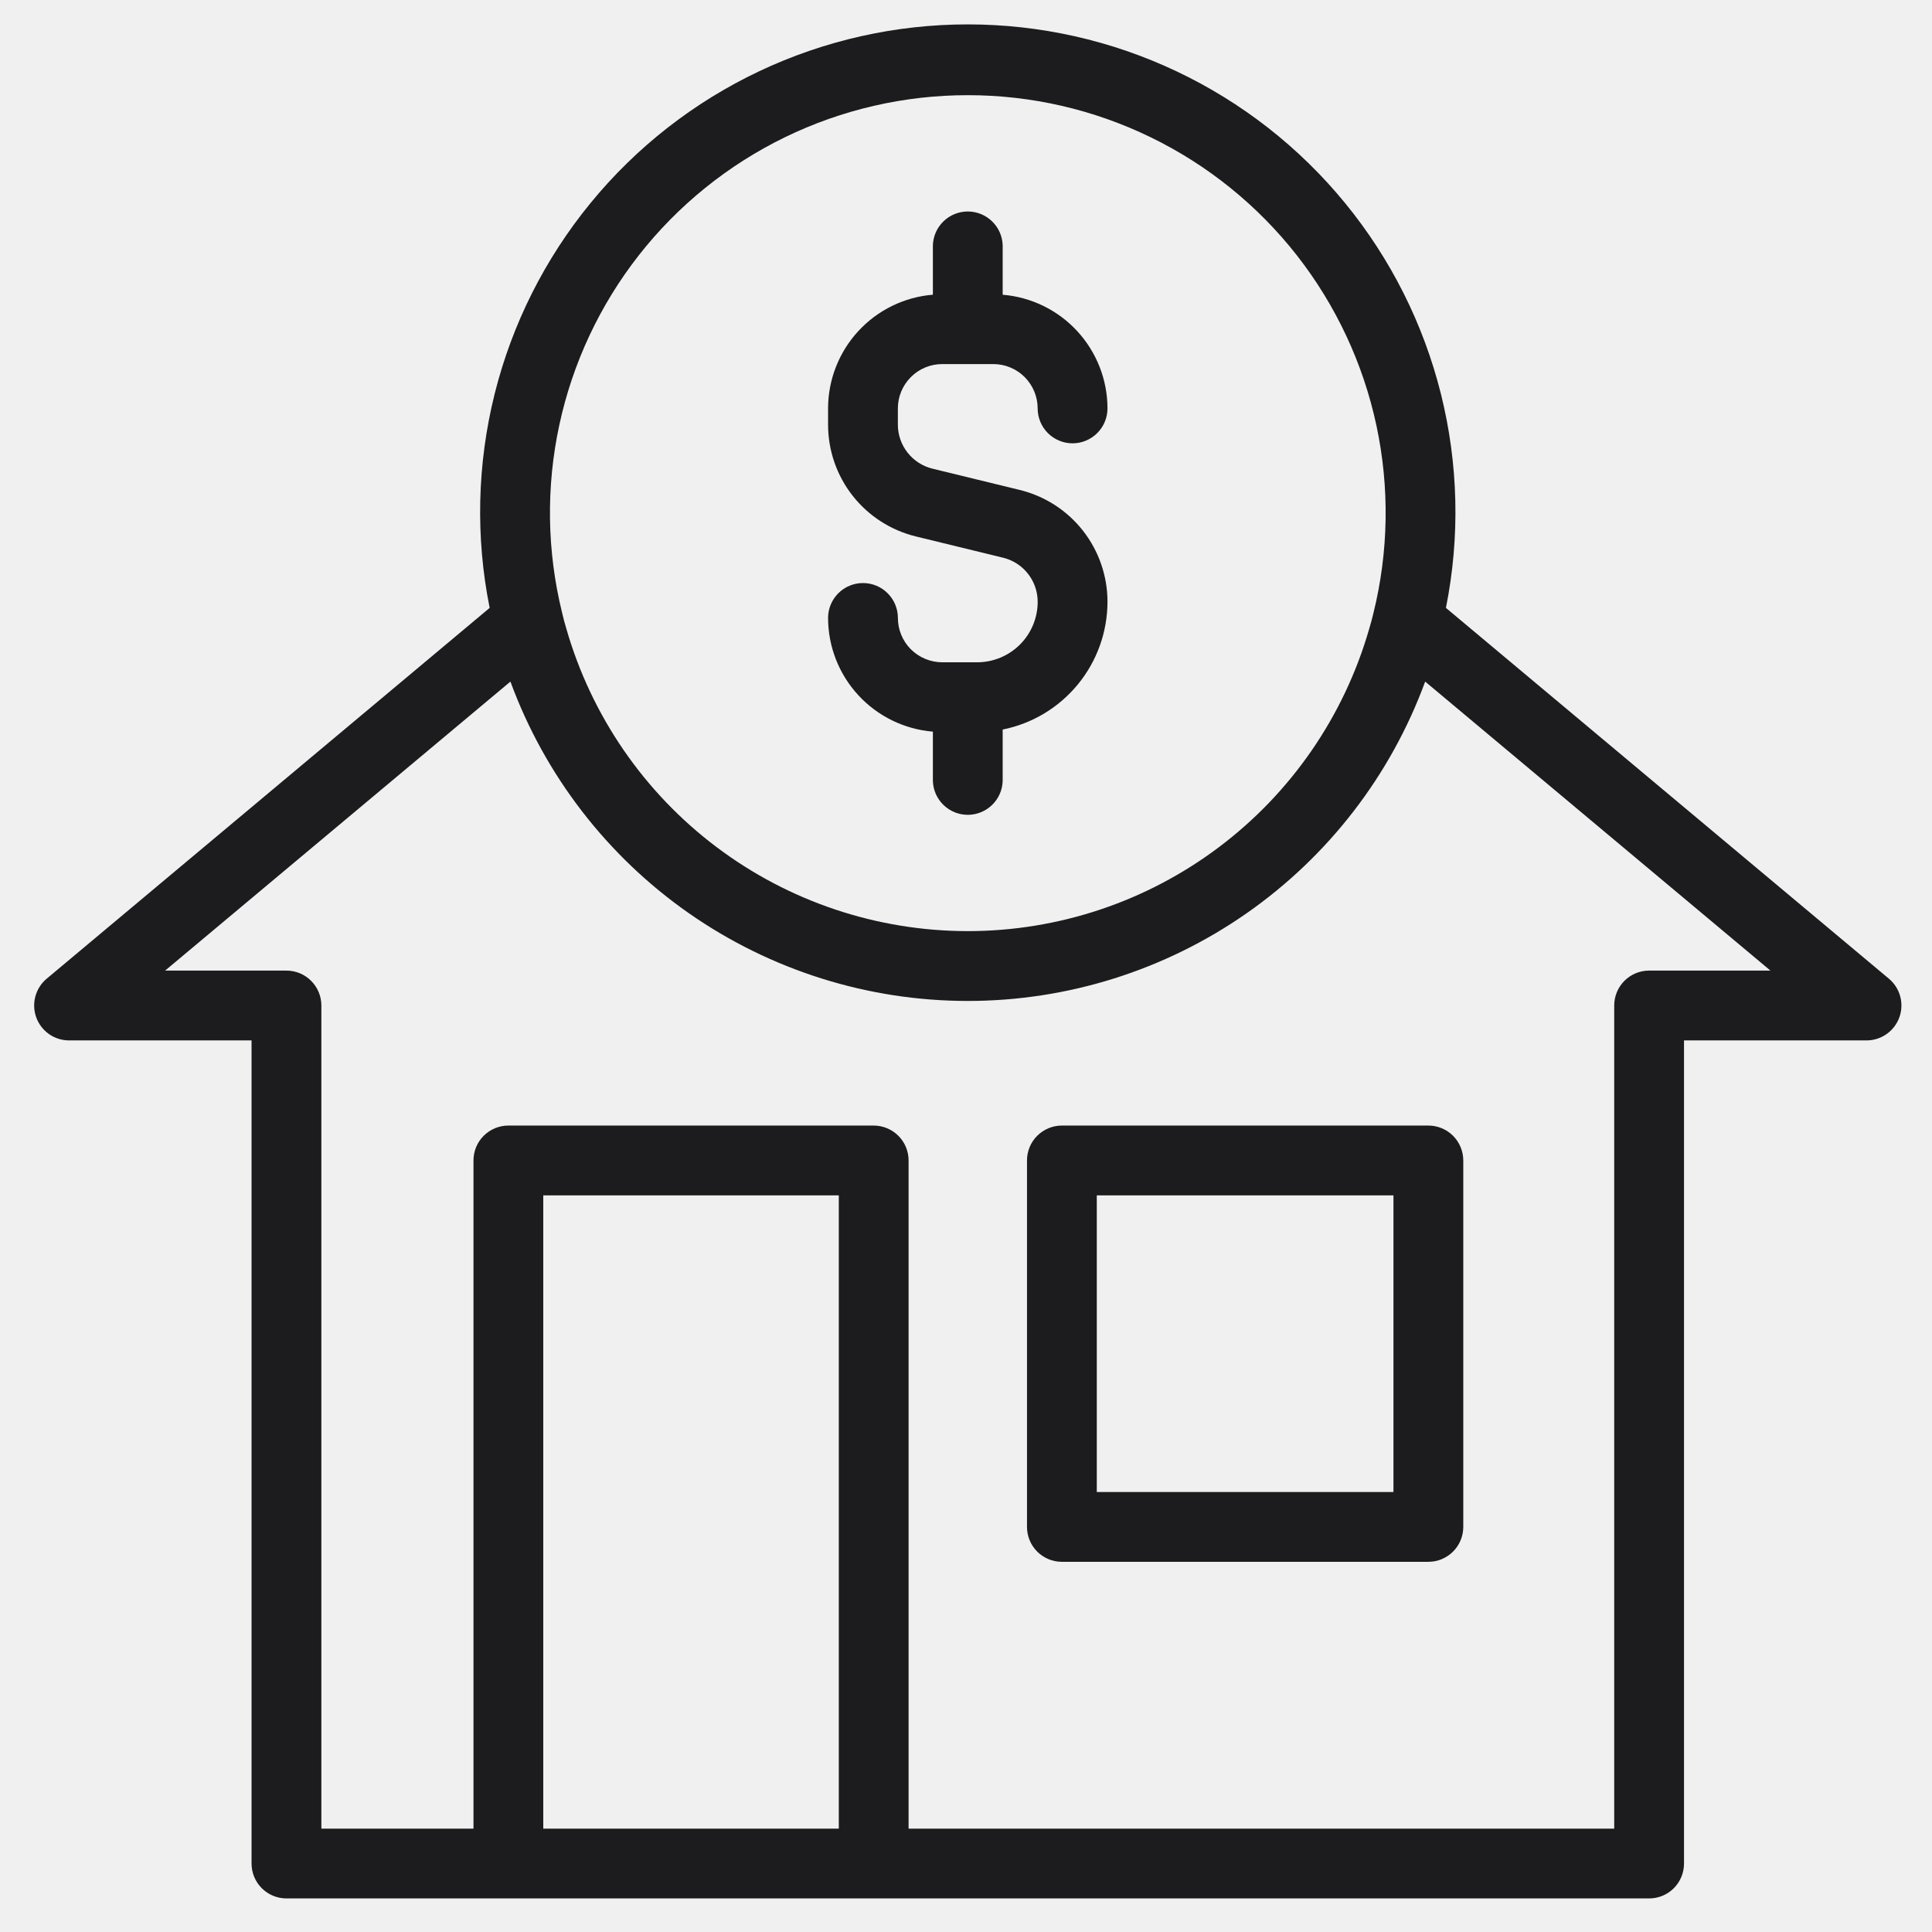
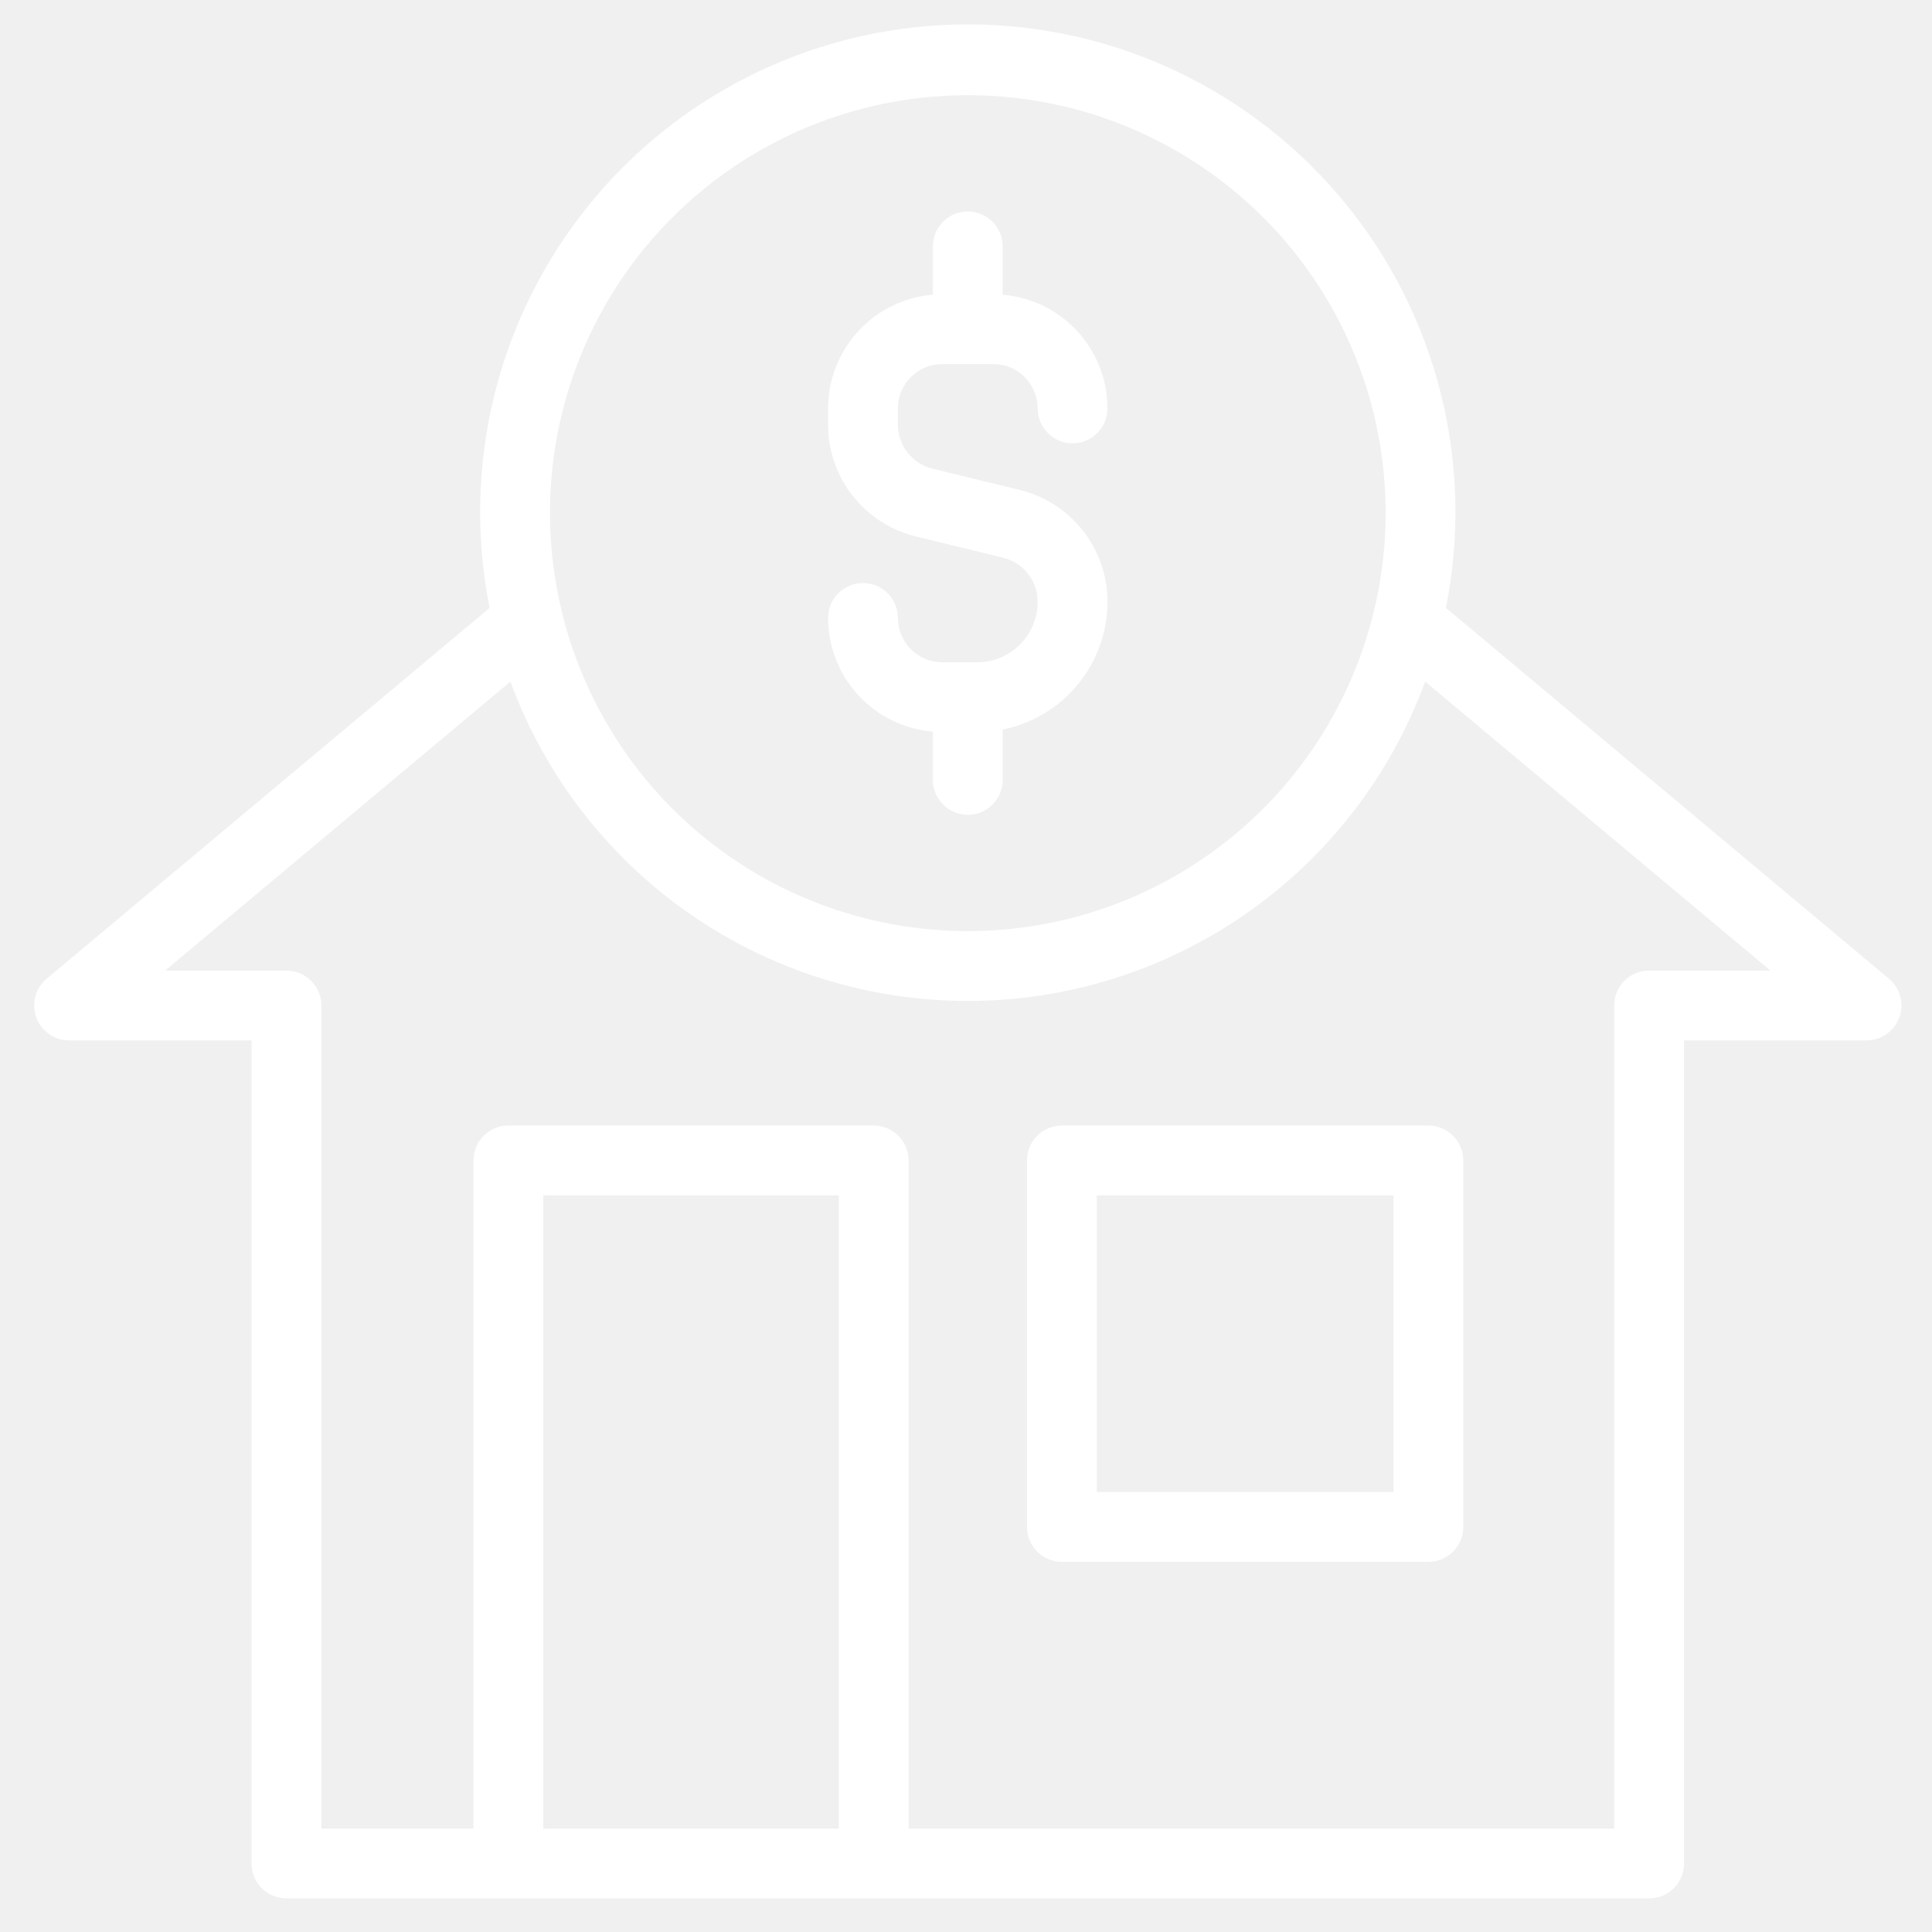
<svg xmlns="http://www.w3.org/2000/svg" width="56" height="56" viewBox="0 0 56 56" fill="none">
-   <path d="M1.051 29.491C1.122 29.686 1.251 29.854 1.421 29.974C1.591 30.093 1.794 30.157 2.002 30.157H7.291V54.016C7.292 54.284 7.398 54.541 7.588 54.731C7.778 54.921 8.035 55.027 8.303 55.027H47.801C48.069 55.027 48.326 54.921 48.516 54.731C48.706 54.541 48.812 54.284 48.812 54.016V30.157H54.102C54.31 30.157 54.513 30.093 54.683 29.973C54.853 29.854 54.982 29.685 55.053 29.49C55.124 29.295 55.133 29.083 55.079 28.882C55.025 28.681 54.911 28.502 54.752 28.369L41.911 17.62C42.322 15.569 42.273 13.453 41.767 11.423C41.261 9.393 40.311 7.501 38.985 5.883C37.66 4.265 35.991 2.961 34.1 2.066C32.21 1.171 30.144 0.707 28.052 0.707C25.96 0.707 23.894 1.171 22.004 2.066C20.113 2.961 18.444 4.265 17.119 5.883C15.793 7.501 14.842 9.393 14.336 11.423C13.831 13.453 13.781 15.569 14.193 17.62L1.352 28.369C1.193 28.502 1.079 28.681 1.025 28.882C0.971 29.083 0.98 29.295 1.051 29.491ZM24.313 53.004H15.747V34.648H24.313V53.004ZM28.052 2.759C29.89 2.758 31.704 3.176 33.356 3.98C35.009 4.784 36.456 5.954 37.59 7.401C38.722 8.848 39.511 10.534 39.896 12.331C40.28 14.129 40.251 15.99 39.809 17.774C39.773 17.922 39.735 18.072 39.683 18.24C38.954 20.764 37.425 22.982 35.325 24.56C33.225 26.139 30.669 26.991 28.042 26.989C25.415 26.986 22.86 26.13 20.763 24.548C18.665 22.966 17.14 20.745 16.415 18.22C16.37 18.074 16.33 17.923 16.292 17.757C15.853 15.974 15.825 14.115 16.212 12.319C16.598 10.524 17.387 8.84 18.52 7.395C19.653 5.95 21.1 4.782 22.752 3.978C24.403 3.175 26.216 2.758 28.052 2.759ZM14.795 19.756C15.791 22.471 17.597 24.814 19.967 26.47C22.338 28.125 25.16 29.013 28.052 29.013C30.944 29.013 33.766 28.125 36.136 26.47C38.507 24.814 40.313 22.471 41.309 19.756L51.317 28.133H47.801C47.532 28.133 47.275 28.24 47.085 28.429C46.896 28.619 46.789 28.876 46.789 29.145V53.004H26.336V33.637C26.336 33.368 26.229 33.111 26.04 32.922C25.85 32.732 25.593 32.625 25.324 32.625H14.735C14.467 32.625 14.21 32.732 14.02 32.921C13.83 33.111 13.724 33.368 13.724 33.637V53.004H9.315V29.145C9.315 28.877 9.208 28.619 9.018 28.43C8.829 28.24 8.571 28.133 8.303 28.133H4.786L14.795 19.756Z" fill="#1C1C1E" />
-   <path d="M28.326 19.197H27.31C26.97 19.196 26.643 19.06 26.402 18.82C26.161 18.579 26.026 18.252 26.026 17.911C26.026 17.643 25.919 17.386 25.729 17.196C25.54 17.006 25.282 16.9 25.014 16.9C24.746 16.9 24.488 17.006 24.299 17.196C24.109 17.386 24.002 17.643 24.002 17.911C24.003 18.741 24.316 19.541 24.879 20.151C25.441 20.761 26.212 21.138 27.04 21.207V22.64C27.049 22.902 27.159 23.151 27.348 23.333C27.537 23.516 27.789 23.618 28.051 23.618C28.314 23.618 28.566 23.516 28.755 23.333C28.944 23.151 29.054 22.902 29.063 22.64V21.146C29.919 20.975 30.688 20.513 31.242 19.838C31.796 19.164 32.099 18.319 32.101 17.447C32.102 16.698 31.851 15.97 31.389 15.381C30.927 14.792 30.279 14.376 29.552 14.2L27.03 13.585C26.743 13.516 26.488 13.351 26.306 13.119C26.123 12.887 26.024 12.6 26.025 12.305V11.838C26.025 11.497 26.161 11.171 26.402 10.93C26.642 10.689 26.969 10.553 27.31 10.553H28.793C29.133 10.553 29.46 10.689 29.701 10.93C29.941 11.171 30.077 11.497 30.077 11.838C30.077 12.106 30.184 12.364 30.373 12.553C30.563 12.743 30.82 12.85 31.089 12.85C31.357 12.85 31.614 12.743 31.804 12.553C31.994 12.364 32.101 12.106 32.101 11.838C32.1 11.008 31.787 10.209 31.224 9.598C30.662 8.988 29.89 8.611 29.063 8.543V7.108C29.054 6.846 28.944 6.597 28.755 6.415C28.566 6.232 28.314 6.13 28.051 6.13C27.789 6.13 27.537 6.232 27.348 6.415C27.159 6.597 27.049 6.846 27.04 7.108V8.542C26.212 8.61 25.441 8.987 24.879 9.597C24.316 10.208 24.003 11.007 24.002 11.837V12.303C24.001 13.052 24.251 13.78 24.714 14.369C25.176 14.957 25.823 15.373 26.551 15.55L29.072 16.165C29.359 16.234 29.615 16.398 29.797 16.631C29.979 16.863 30.078 17.15 30.078 17.445C30.077 17.91 29.892 18.355 29.564 18.683C29.235 19.011 28.79 19.196 28.326 19.197Z" fill="#1C1C1E" />
-   <path d="M41.402 45.27C41.67 45.27 41.928 45.163 42.117 44.974C42.307 44.784 42.414 44.527 42.414 44.259V33.636C42.413 33.368 42.307 33.111 42.117 32.921C41.927 32.732 41.67 32.625 41.402 32.625H30.779C30.511 32.625 30.254 32.732 30.064 32.921C29.874 33.111 29.768 33.368 29.768 33.637V44.259C29.768 44.527 29.874 44.784 30.064 44.974C30.254 45.164 30.511 45.27 30.779 45.27H41.402ZM31.791 34.648H40.39V43.247H31.791V34.648Z" fill="#1C1C1E" />
+   <path d="M1.051 29.491C1.122 29.686 1.251 29.854 1.421 29.974C1.591 30.093 1.794 30.157 2.002 30.157H7.291V54.016C7.292 54.284 7.398 54.541 7.588 54.731C7.778 54.921 8.035 55.027 8.303 55.027H47.801C48.069 55.027 48.326 54.921 48.516 54.731C48.706 54.541 48.812 54.284 48.812 54.016V30.157H54.102C54.31 30.157 54.513 30.093 54.683 29.973C54.853 29.854 54.982 29.685 55.053 29.49C55.124 29.295 55.133 29.083 55.079 28.882C55.025 28.681 54.911 28.502 54.752 28.369L41.911 17.62C42.322 15.569 42.273 13.453 41.767 11.423C41.261 9.393 40.311 7.501 38.985 5.883C37.66 4.265 35.991 2.961 34.1 2.066C32.21 1.171 30.144 0.707 28.052 0.707C25.96 0.707 23.894 1.171 22.004 2.066C20.113 2.961 18.444 4.265 17.119 5.883C15.793 7.501 14.842 9.393 14.336 11.423C13.831 13.453 13.781 15.569 14.193 17.62L1.352 28.369C1.193 28.502 1.079 28.681 1.025 28.882C0.971 29.083 0.98 29.295 1.051 29.491ZM24.313 53.004H15.747V34.648H24.313V53.004ZM28.052 2.759C29.89 2.758 31.704 3.176 33.356 3.98C35.009 4.784 36.456 5.954 37.59 7.401C38.722 8.848 39.511 10.534 39.896 12.331C40.28 14.129 40.251 15.99 39.809 17.774C39.773 17.922 39.735 18.072 39.683 18.24C38.954 20.764 37.425 22.982 35.325 24.56C33.225 26.139 30.669 26.991 28.042 26.989C25.415 26.986 22.86 26.13 20.763 24.548C18.665 22.966 17.14 20.745 16.415 18.22C16.37 18.074 16.33 17.923 16.292 17.757C15.853 15.974 15.825 14.115 16.212 12.319C16.598 10.524 17.387 8.84 18.52 7.395C19.653 5.95 21.1 4.782 22.752 3.978C24.403 3.175 26.216 2.758 28.052 2.759ZM14.795 19.756C15.791 22.471 17.597 24.814 19.967 26.47C22.338 28.125 25.16 29.013 28.052 29.013C30.944 29.013 33.766 28.125 36.136 26.47C38.507 24.814 40.313 22.471 41.309 19.756L51.317 28.133H47.801C47.532 28.133 47.275 28.24 47.085 28.429C46.896 28.619 46.789 28.876 46.789 29.145V53.004H26.336V33.637C26.336 33.368 26.229 33.111 26.04 32.922C25.85 32.732 25.593 32.625 25.324 32.625H14.735C14.467 32.625 14.21 32.732 14.02 32.921C13.83 33.111 13.724 33.368 13.724 33.637V53.004H9.315V29.145C9.315 28.877 9.208 28.619 9.018 28.43C8.829 28.24 8.571 28.133 8.303 28.133H4.786L14.795 19.756Z" fill="#ffffff" />
+   <path d="M28.326 19.197H27.31C26.97 19.196 26.643 19.06 26.402 18.82C26.161 18.579 26.026 18.252 26.026 17.911C26.026 17.643 25.919 17.386 25.729 17.196C25.54 17.006 25.282 16.9 25.014 16.9C24.746 16.9 24.488 17.006 24.299 17.196C24.109 17.386 24.002 17.643 24.002 17.911C24.003 18.741 24.316 19.541 24.879 20.151C25.441 20.761 26.212 21.138 27.04 21.207V22.64C27.049 22.902 27.159 23.151 27.348 23.333C27.537 23.516 27.789 23.618 28.051 23.618C28.314 23.618 28.566 23.516 28.755 23.333C28.944 23.151 29.054 22.902 29.063 22.64V21.146C29.919 20.975 30.688 20.513 31.242 19.838C31.796 19.164 32.099 18.319 32.101 17.447C32.102 16.698 31.851 15.97 31.389 15.381C30.927 14.792 30.279 14.376 29.552 14.2L27.03 13.585C26.743 13.516 26.488 13.351 26.306 13.119C26.123 12.887 26.024 12.6 26.025 12.305V11.838C26.025 11.497 26.161 11.171 26.402 10.93C26.642 10.689 26.969 10.553 27.31 10.553H28.793C29.133 10.553 29.46 10.689 29.701 10.93C29.941 11.171 30.077 11.497 30.077 11.838C30.077 12.106 30.184 12.364 30.373 12.553C30.563 12.743 30.82 12.85 31.089 12.85C31.357 12.85 31.614 12.743 31.804 12.553C31.994 12.364 32.101 12.106 32.101 11.838C32.1 11.008 31.787 10.209 31.224 9.598C30.662 8.988 29.89 8.611 29.063 8.543V7.108C29.054 6.846 28.944 6.597 28.755 6.415C28.566 6.232 28.314 6.13 28.051 6.13C27.789 6.13 27.537 6.232 27.348 6.415C27.159 6.597 27.049 6.846 27.04 7.108V8.542C26.212 8.61 25.441 8.987 24.879 9.597C24.316 10.208 24.003 11.007 24.002 11.837V12.303C24.001 13.052 24.251 13.78 24.714 14.369C25.176 14.957 25.823 15.373 26.551 15.55L29.072 16.165C29.359 16.234 29.615 16.398 29.797 16.631C29.979 16.863 30.078 17.15 30.078 17.445C30.077 17.91 29.892 18.355 29.564 18.683C29.235 19.011 28.79 19.196 28.326 19.197Z" fill="#ffffff" />
+   <path d="M41.402 45.27C41.67 45.27 41.928 45.163 42.117 44.974C42.307 44.784 42.414 44.527 42.414 44.259V33.636C42.413 33.368 42.307 33.111 42.117 32.921C41.927 32.732 41.67 32.625 41.402 32.625H30.779C30.511 32.625 30.254 32.732 30.064 32.921C29.874 33.111 29.768 33.368 29.768 33.637V44.259C29.768 44.527 29.874 44.784 30.064 44.974C30.254 45.164 30.511 45.27 30.779 45.27H41.402ZM31.791 34.648H40.39V43.247H31.791V34.648Z" fill="#ffffff" />
</svg>
